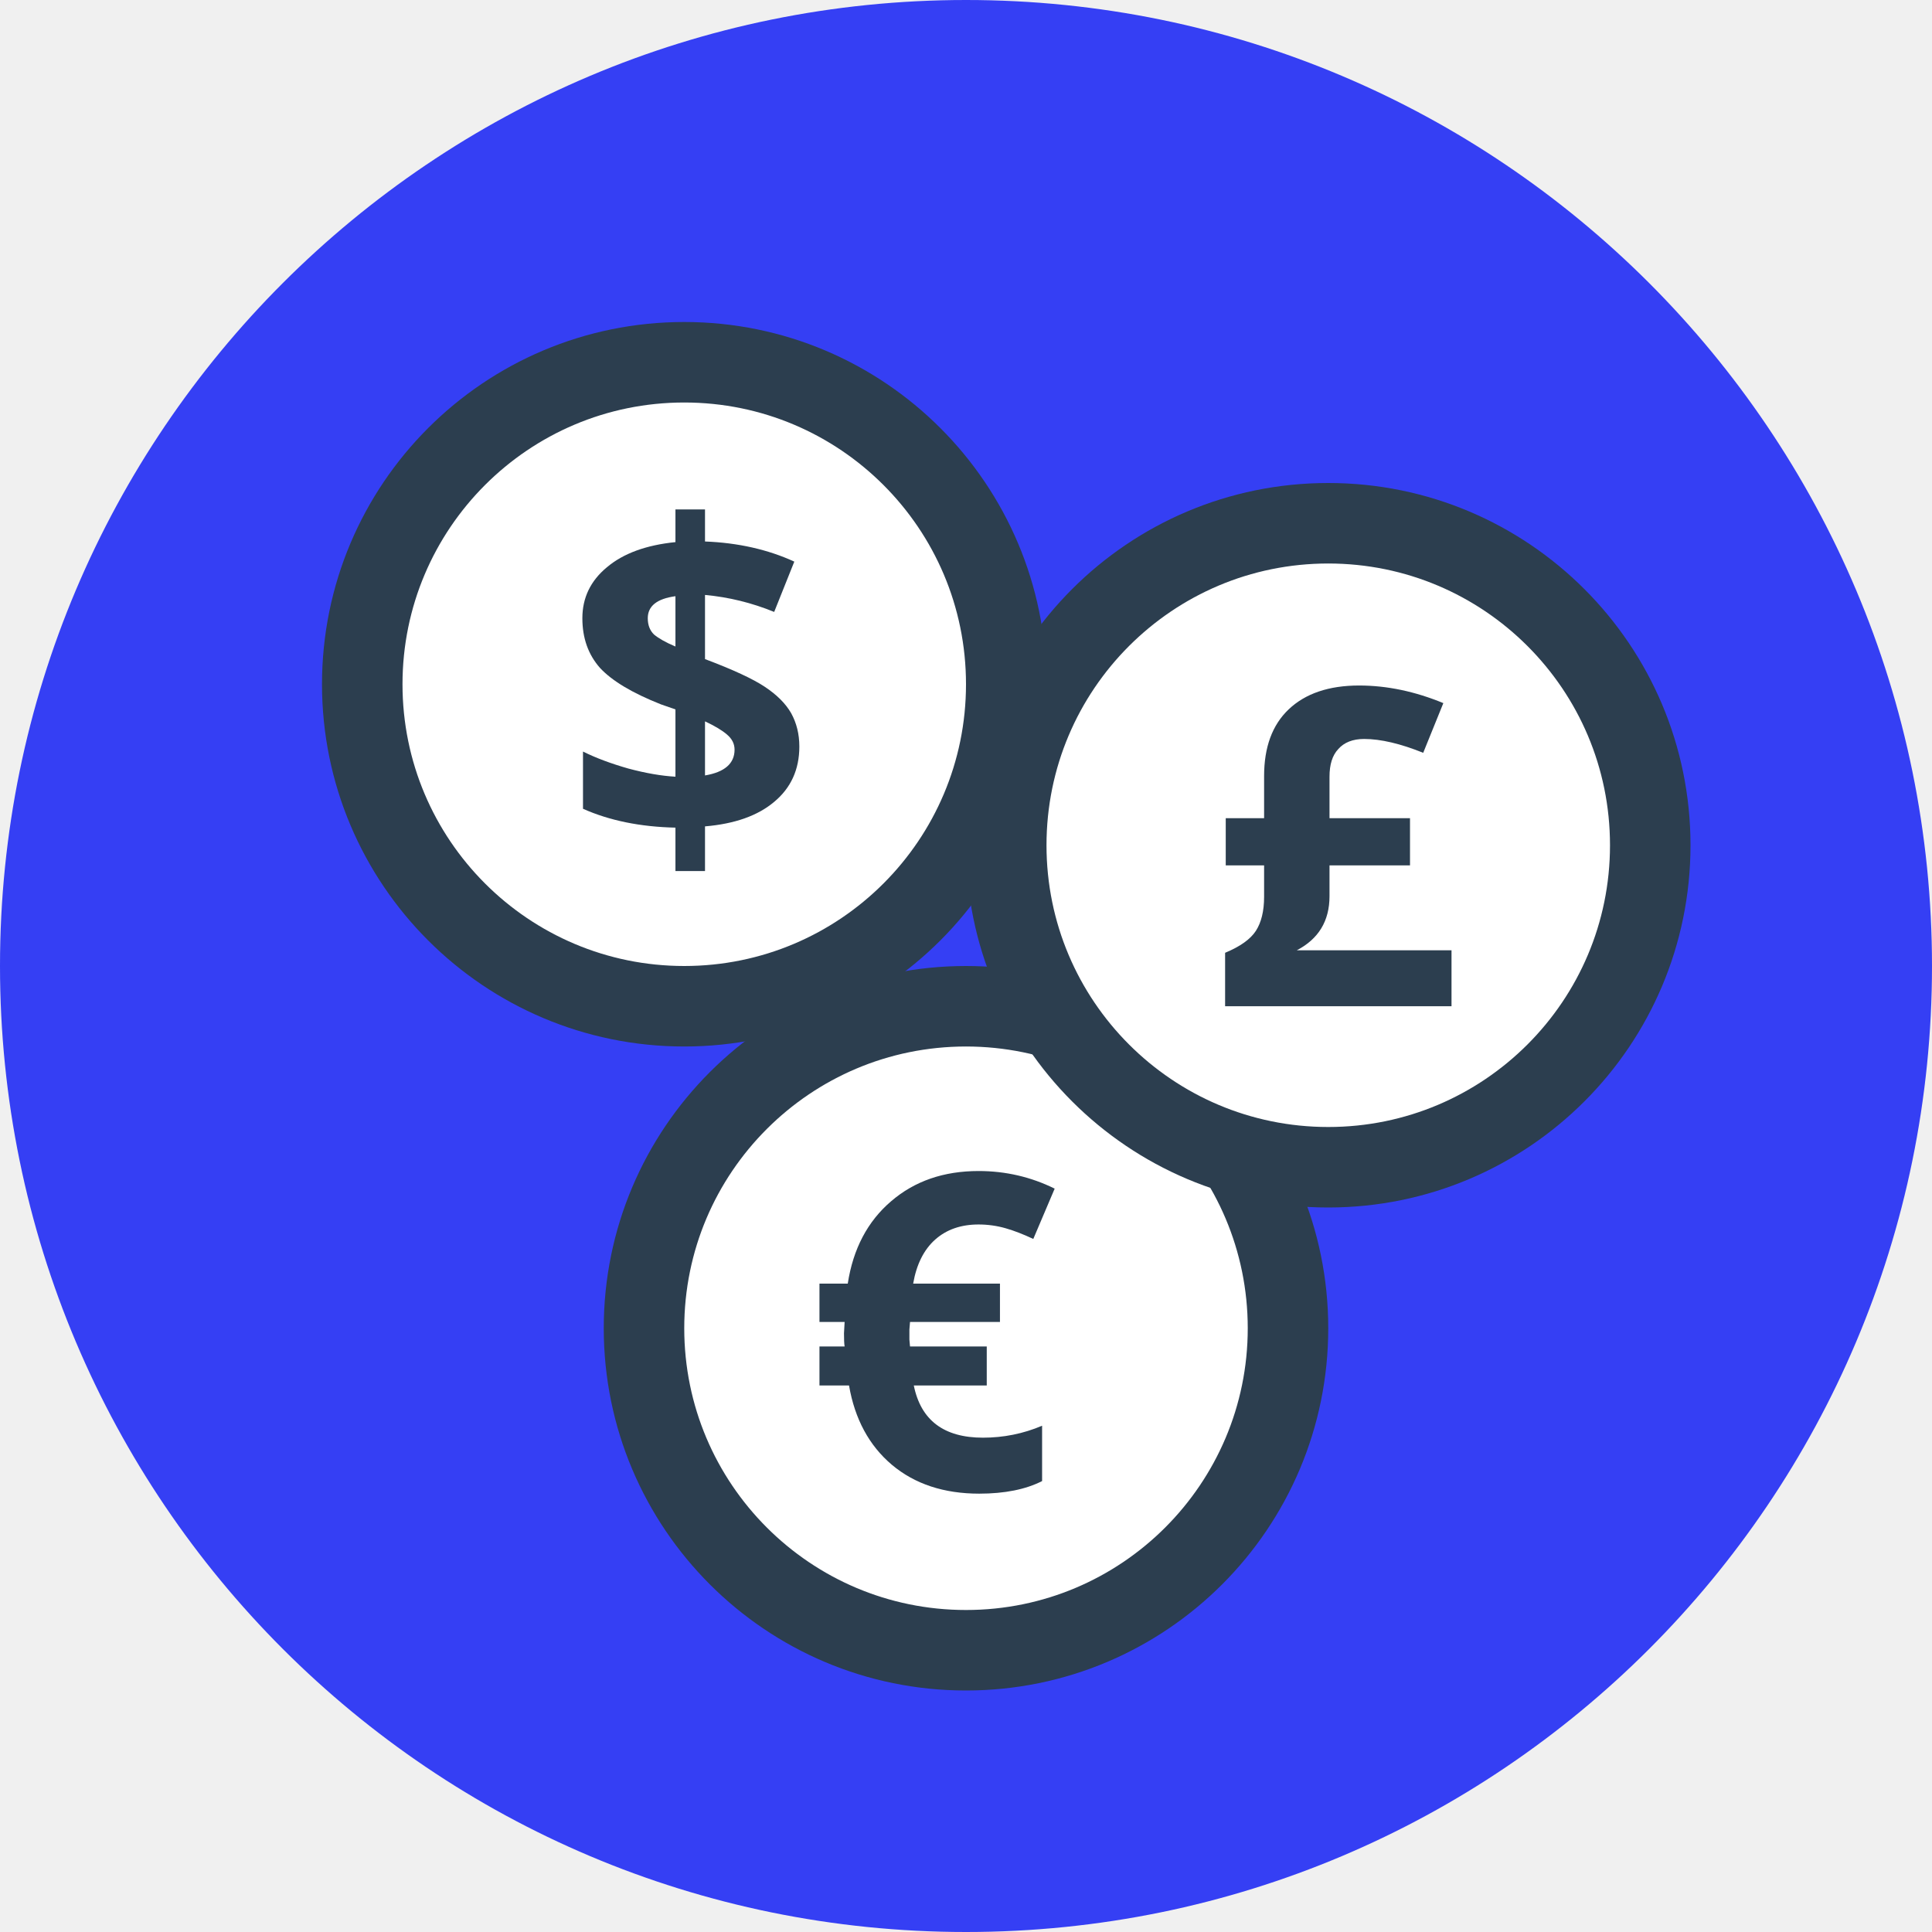
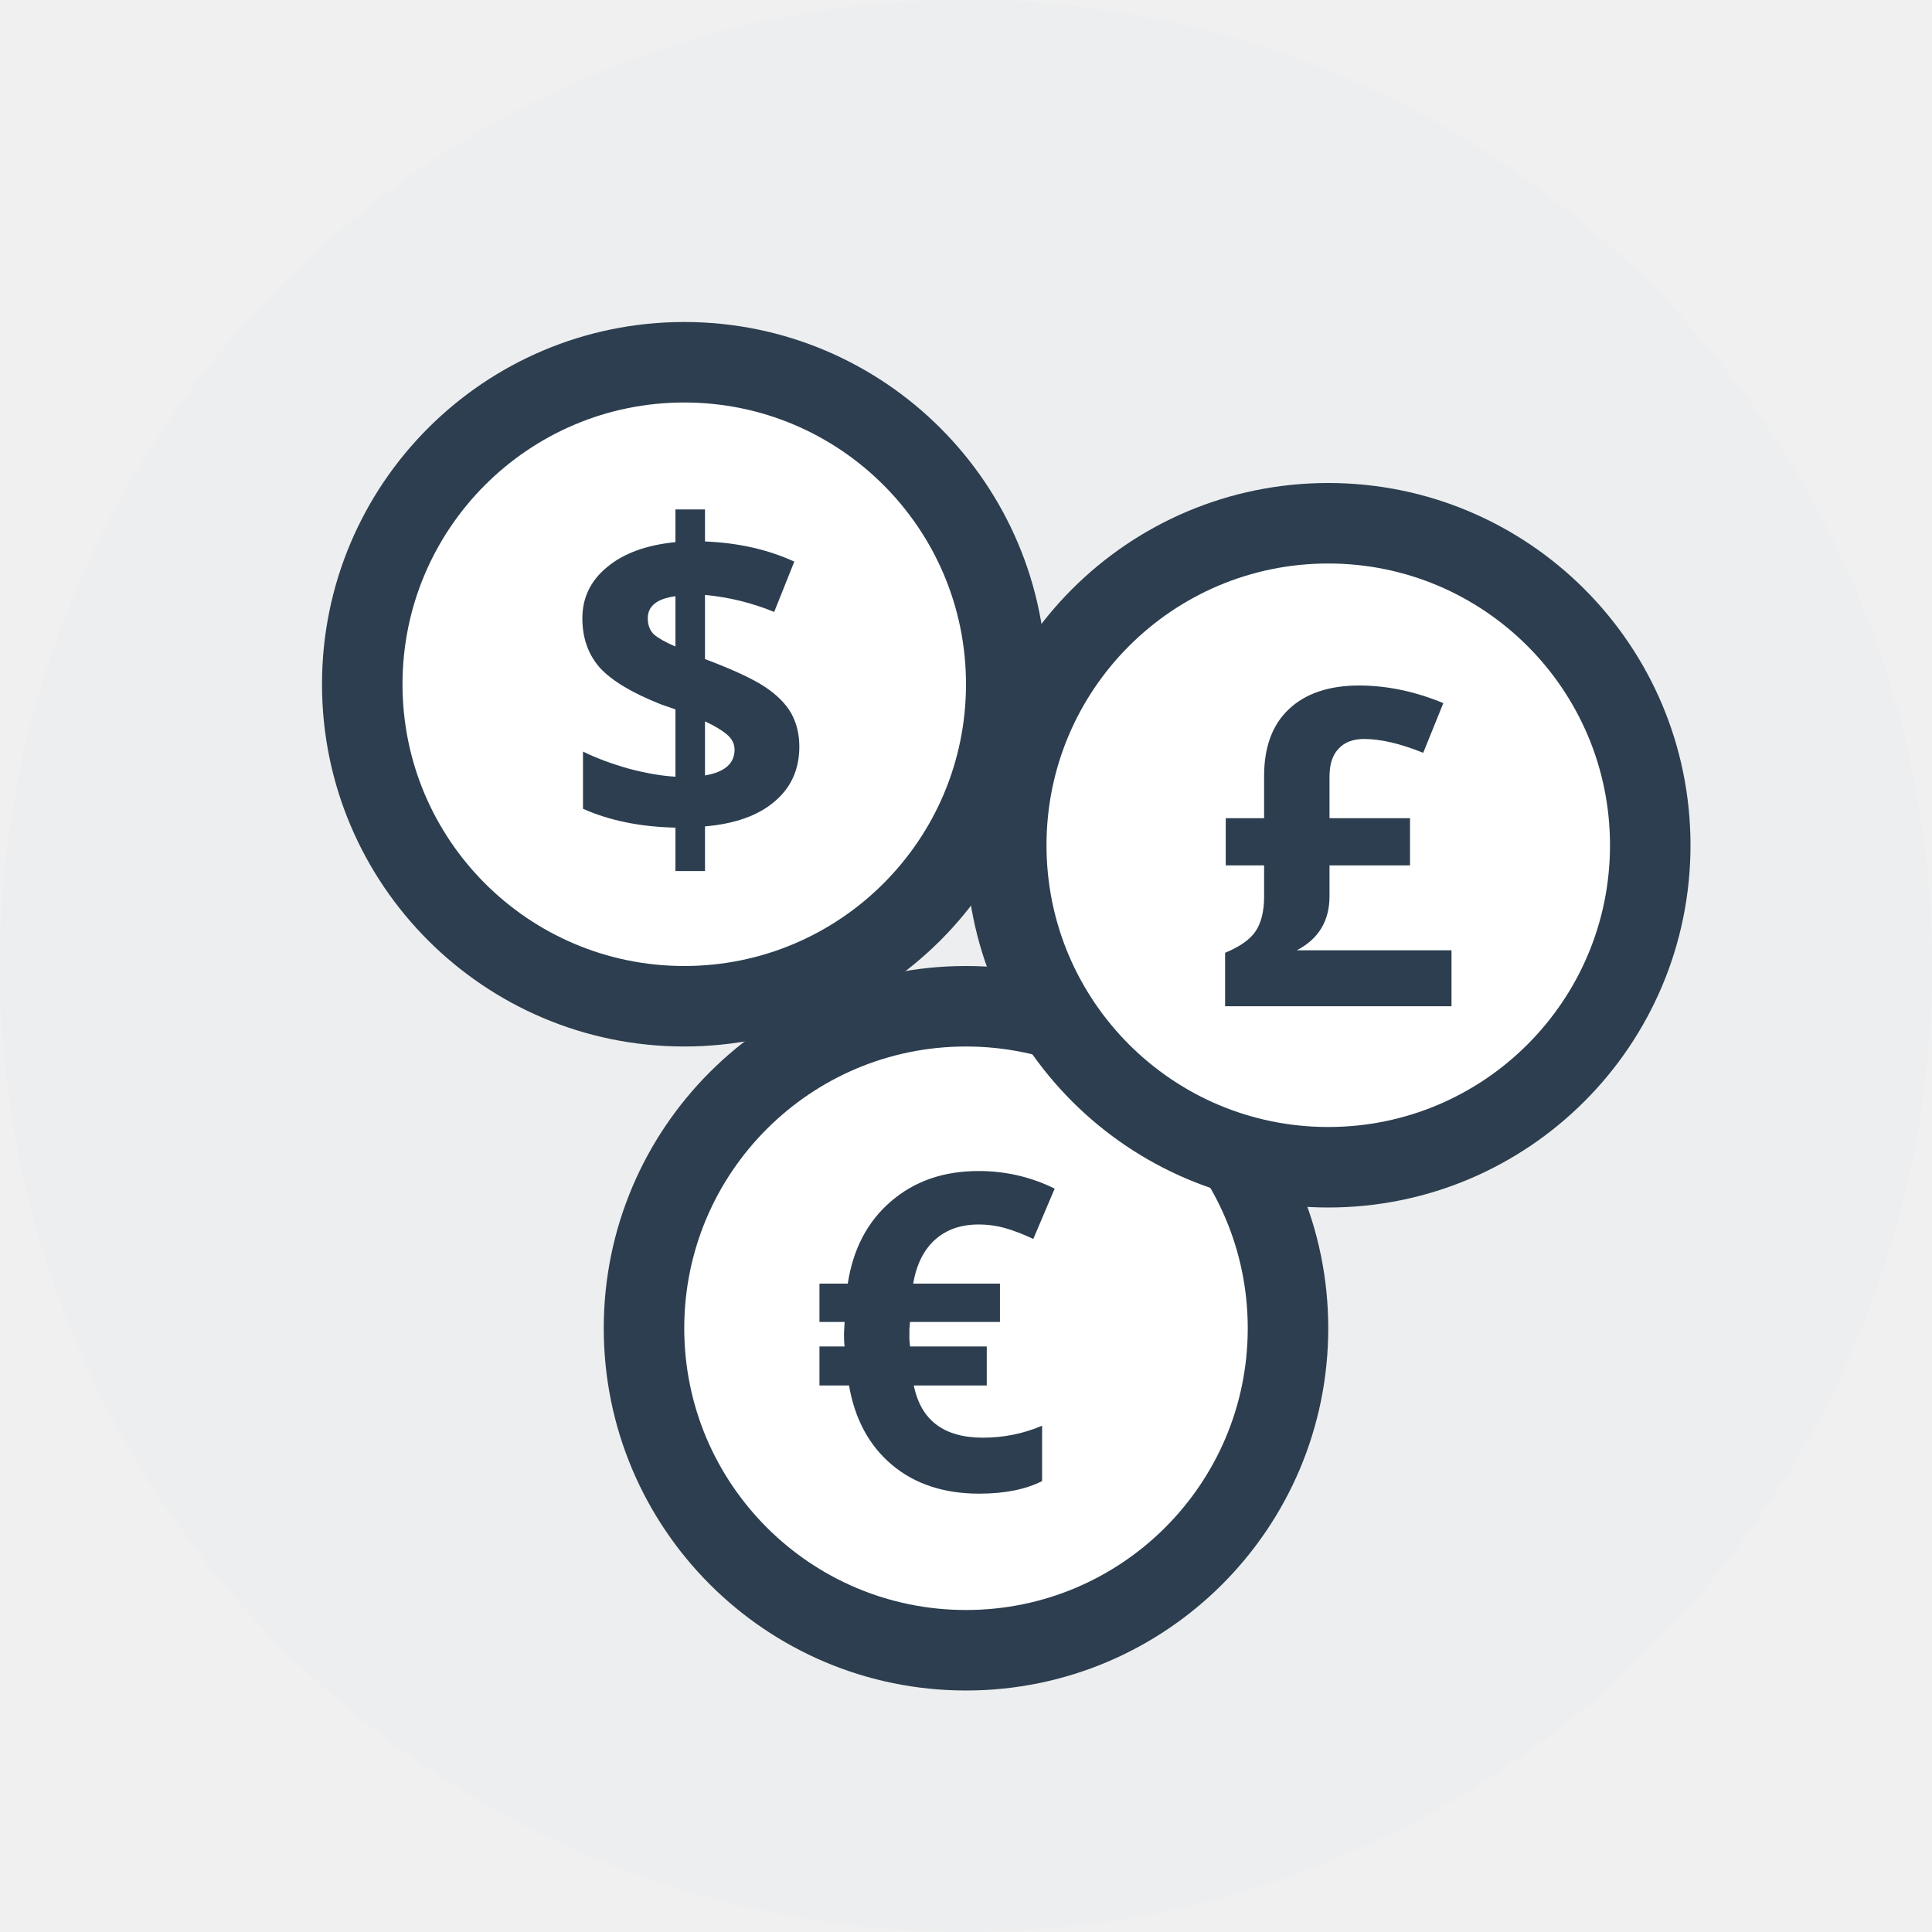
<svg xmlns="http://www.w3.org/2000/svg" width="48" height="48">
-   <circle fill="#353FF4" cx="24" cy="24" r="24" />
+   <circle fill="#EDEEEF" cx="24" cy="24" r="24" />
  <g fill="none" fill-rule="evenodd">
    <g transform="translate(16 25)">
      <circle cx="8" cy="8" r="8" fill="#FFF" stroke="#2C3E4F" stroke-width="2" />
      <text fill="#2C3E4F" font-family="OpenSans-Bold, Open Sans" font-size="11" font-weight="bold">
        <tspan x="4" y="12">€</tspan>
      </text>
    </g>
    <g transform="translate(25 13)">
      <circle cx="8" cy="8" r="8" fill="#FFF" stroke="#2C3E4F" stroke-width="2" />
      <text fill="#2C3E4F" font-family="OpenSans-Bold, Open Sans" font-size="11" font-weight="bold">
        <tspan x="5" y="12">£</tspan>
      </text>
    </g>
    <g transform="translate(9 9)">
      <circle cx="8" cy="8" r="8" fill="#FFF" stroke="#2C3E4F" stroke-width="2" />
      <text fill="#2C3E4F" font-family="OpenSans-Bold, Open Sans" font-size="11" font-weight="bold">
        <tspan x="5" y="12">$</tspan>
      </text>
    </g>
  </g>
</svg>
